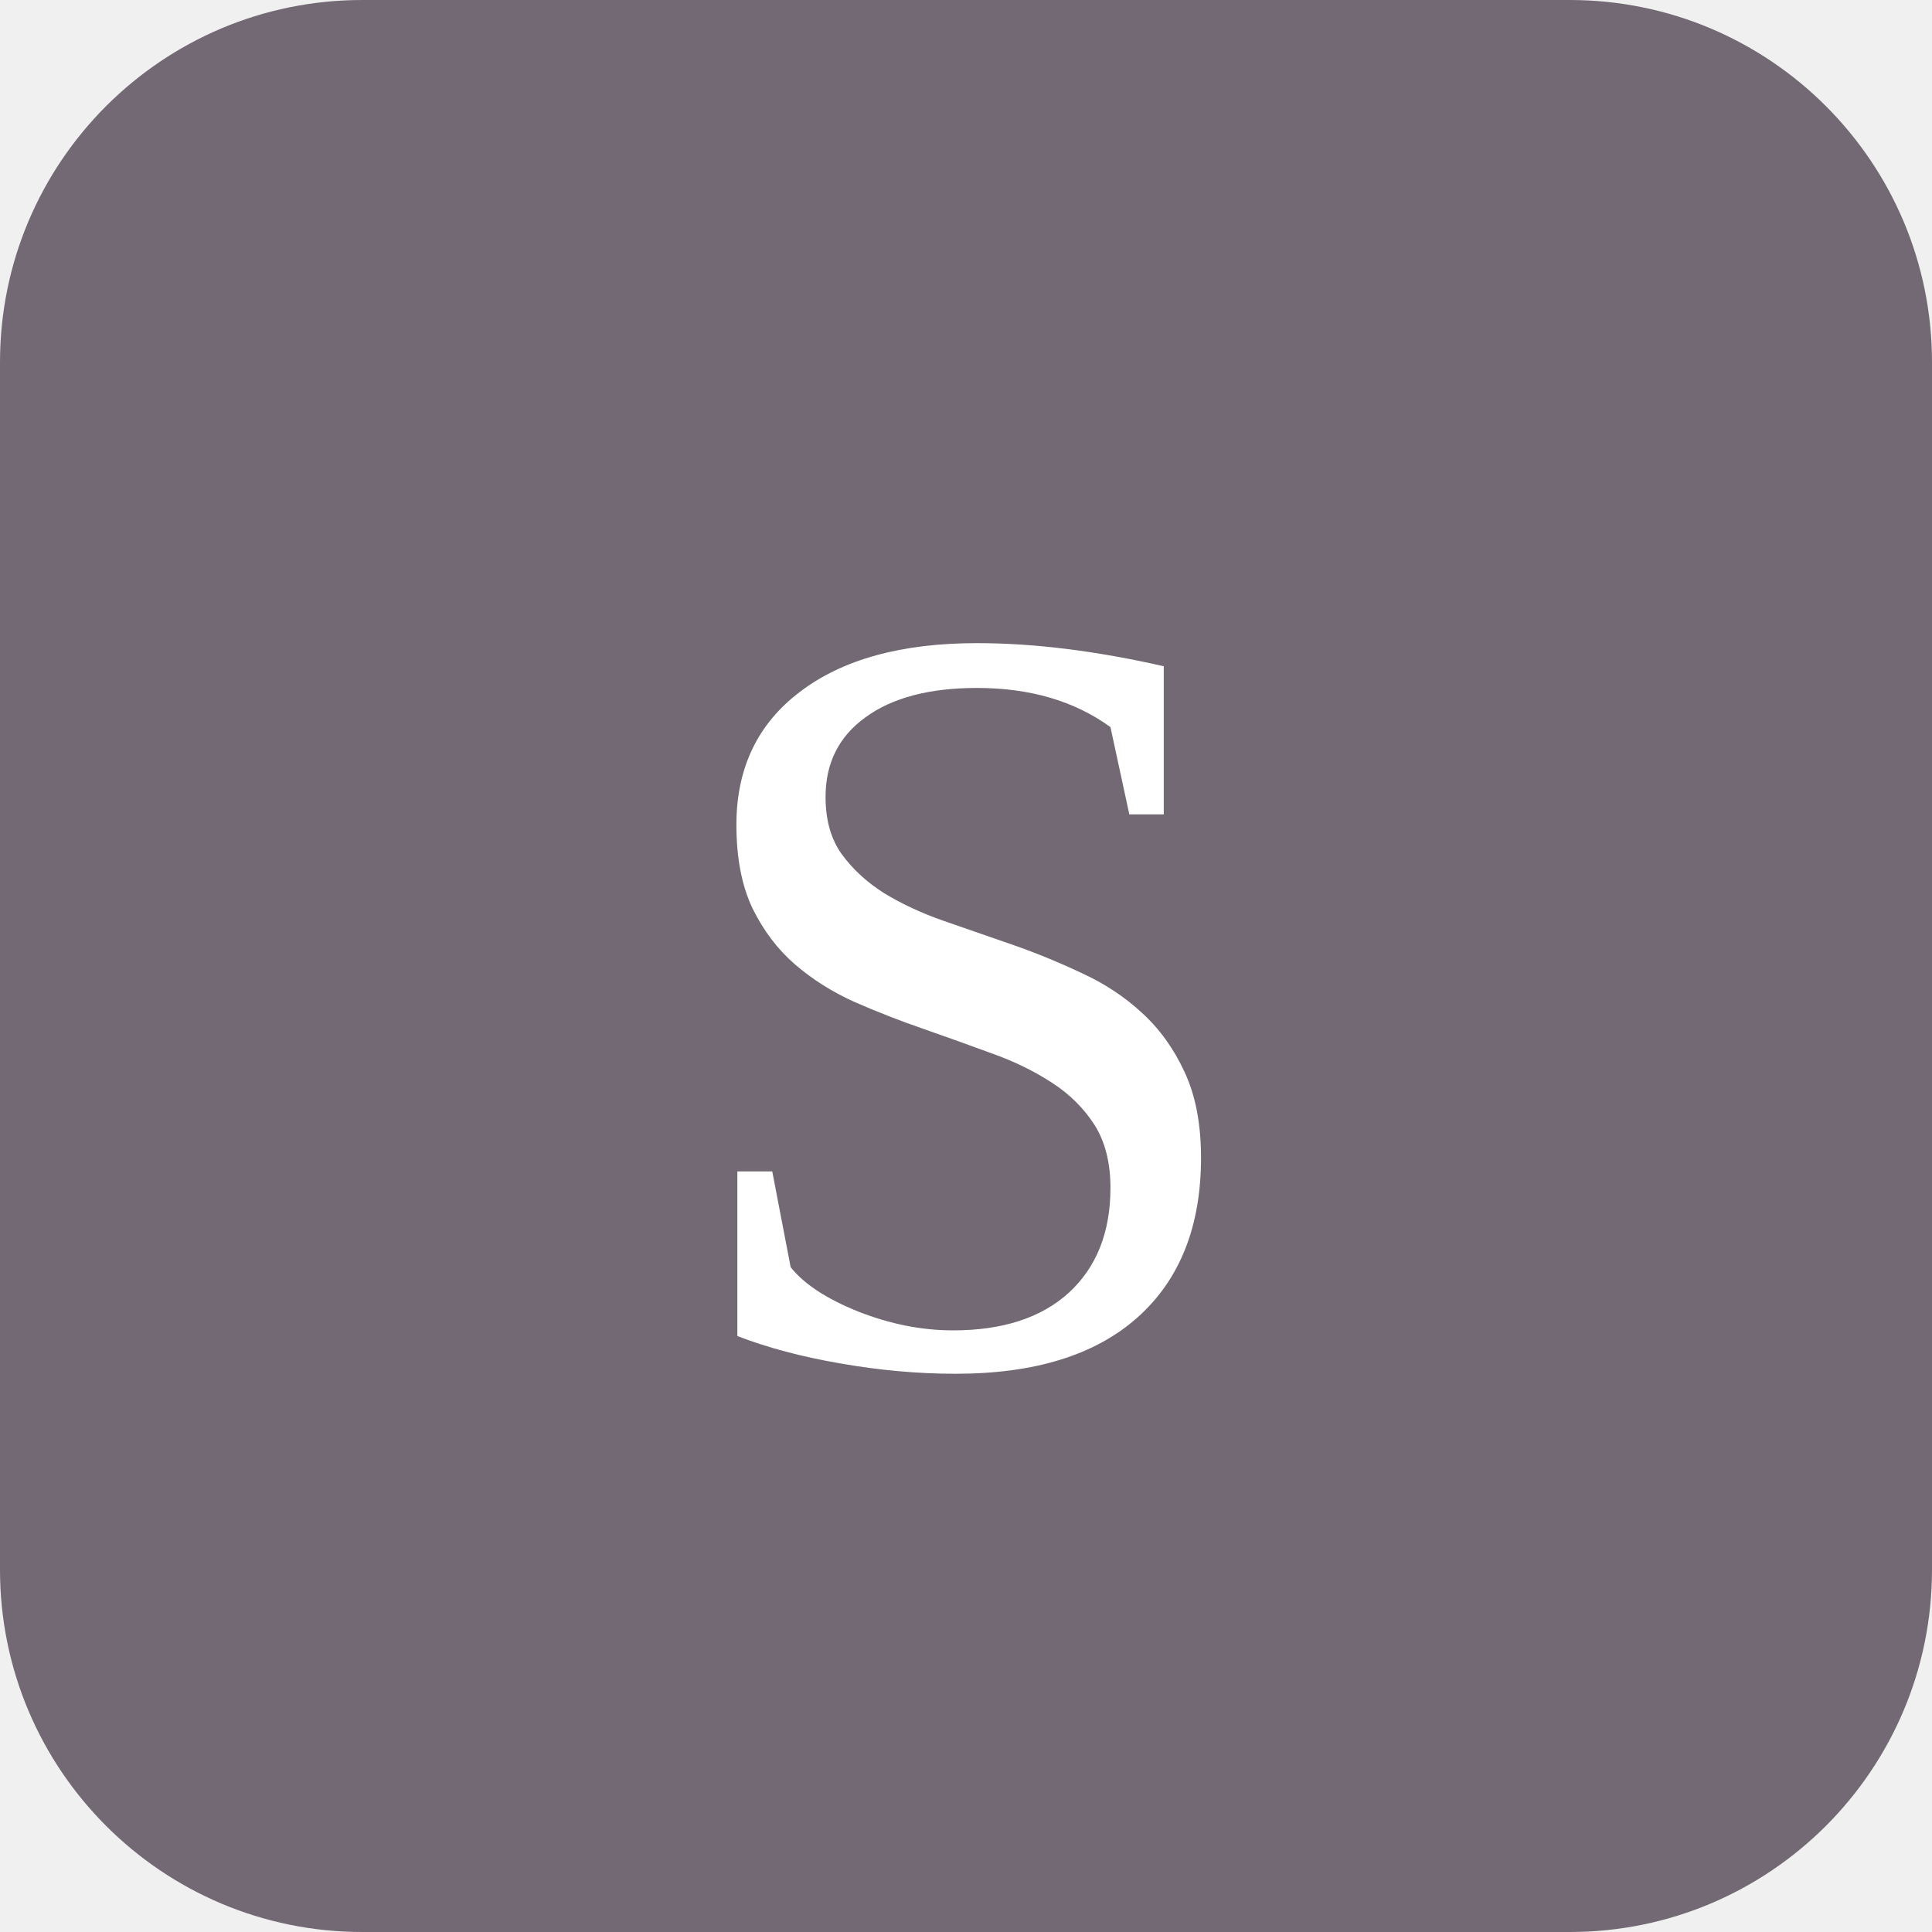
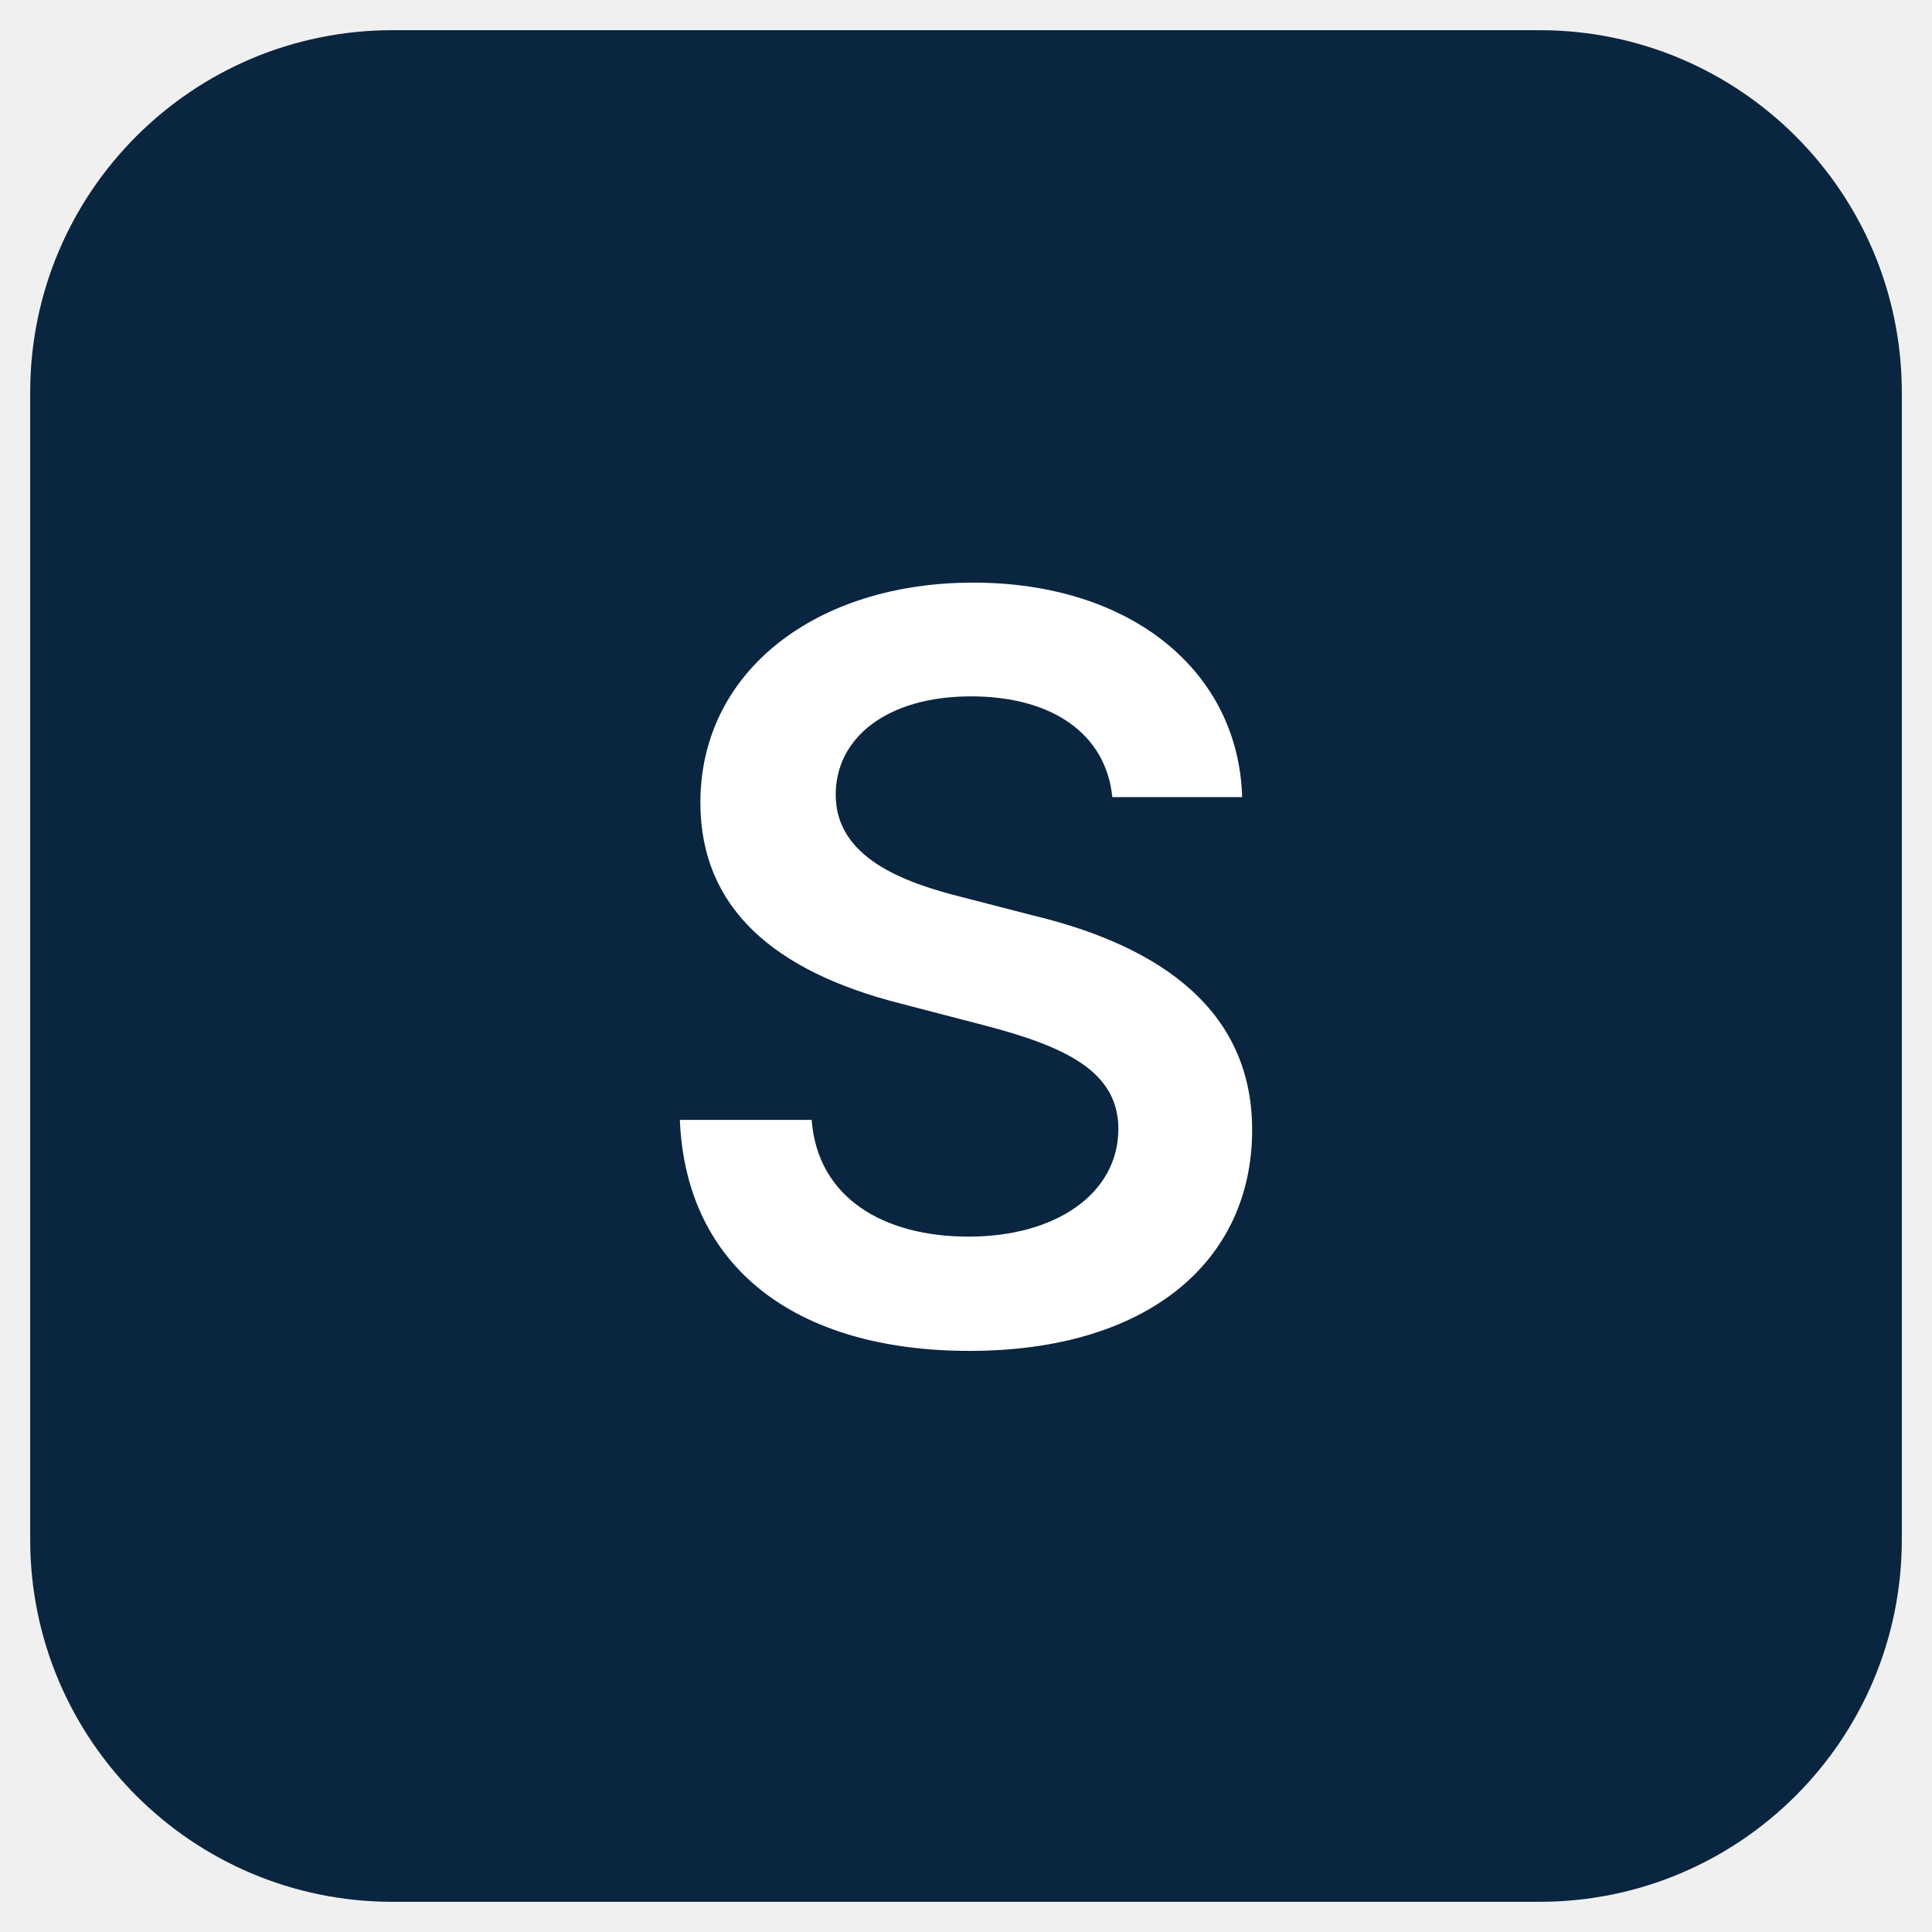
<svg xmlns="http://www.w3.org/2000/svg" viewBox="0 0 64 64">
-   <rect width="64" height="64" rx="12" fill="rgb(115,105,116)" />
-   <text x="32" y="33" text-anchor="middle" dominant-baseline="central" font-family="Fraunces, Georgia, 'Times New Roman', serif" font-size="36" fill="rgb(255,255,255)">S</text>
+   <rect x="1" y="1" width="62" height="62" rx="12" fill="#0A2540" />
+   <path fill="#FFFFFF" d="M32.116 44.75C38.026 44.75 41.479 41.778 41.479 37.429C41.479 33.112 37.877 31.203 34.208 30.323L31.9 29.726C29.892 29.228 27.684 28.397 27.684 26.322C27.684 24.446 29.377 23.068 32.166 23.068C34.839 23.068 36.632 24.297 36.848 26.405H41.147C41.031 22.271 37.512 19.3 32.232 19.3C27.053 19.3 23.201 22.222 23.201 26.588C23.201 30.074 25.642 32.166 29.775 33.229L32.581 33.959C35.254 34.656 37.047 35.47 37.047 37.396C37.047 39.521 35.005 40.965 32.083 40.965C29.294 40.965 27.086 39.703 26.887 37.097H22.521C22.72 41.978 26.355 44.75 32.116 44.75Z" />
</svg>
